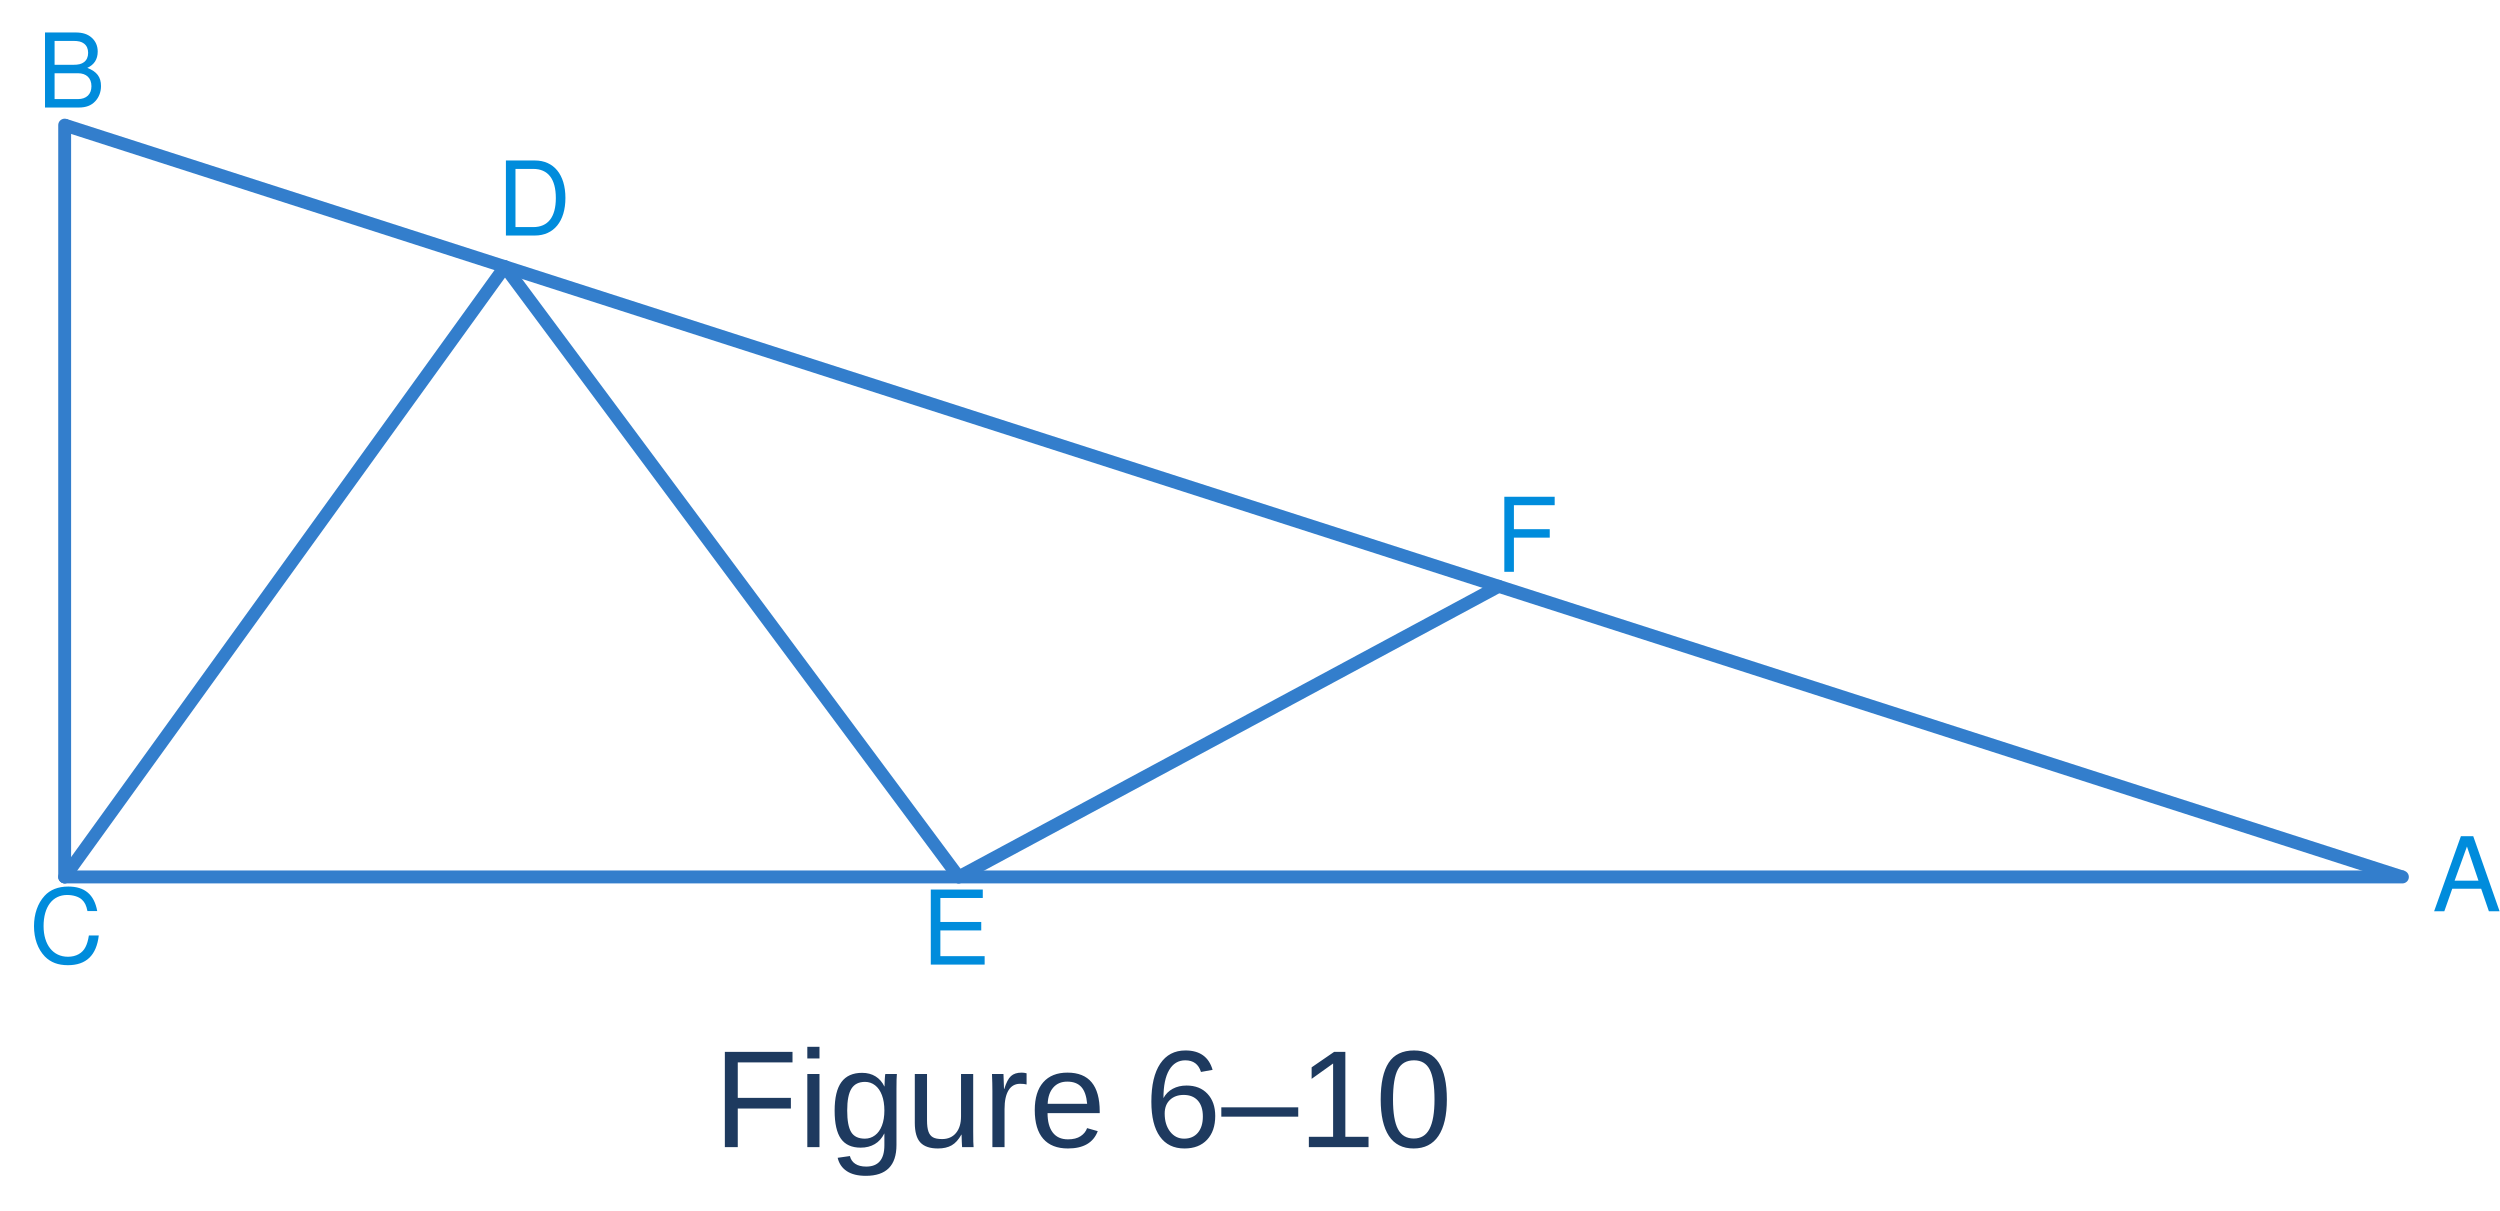
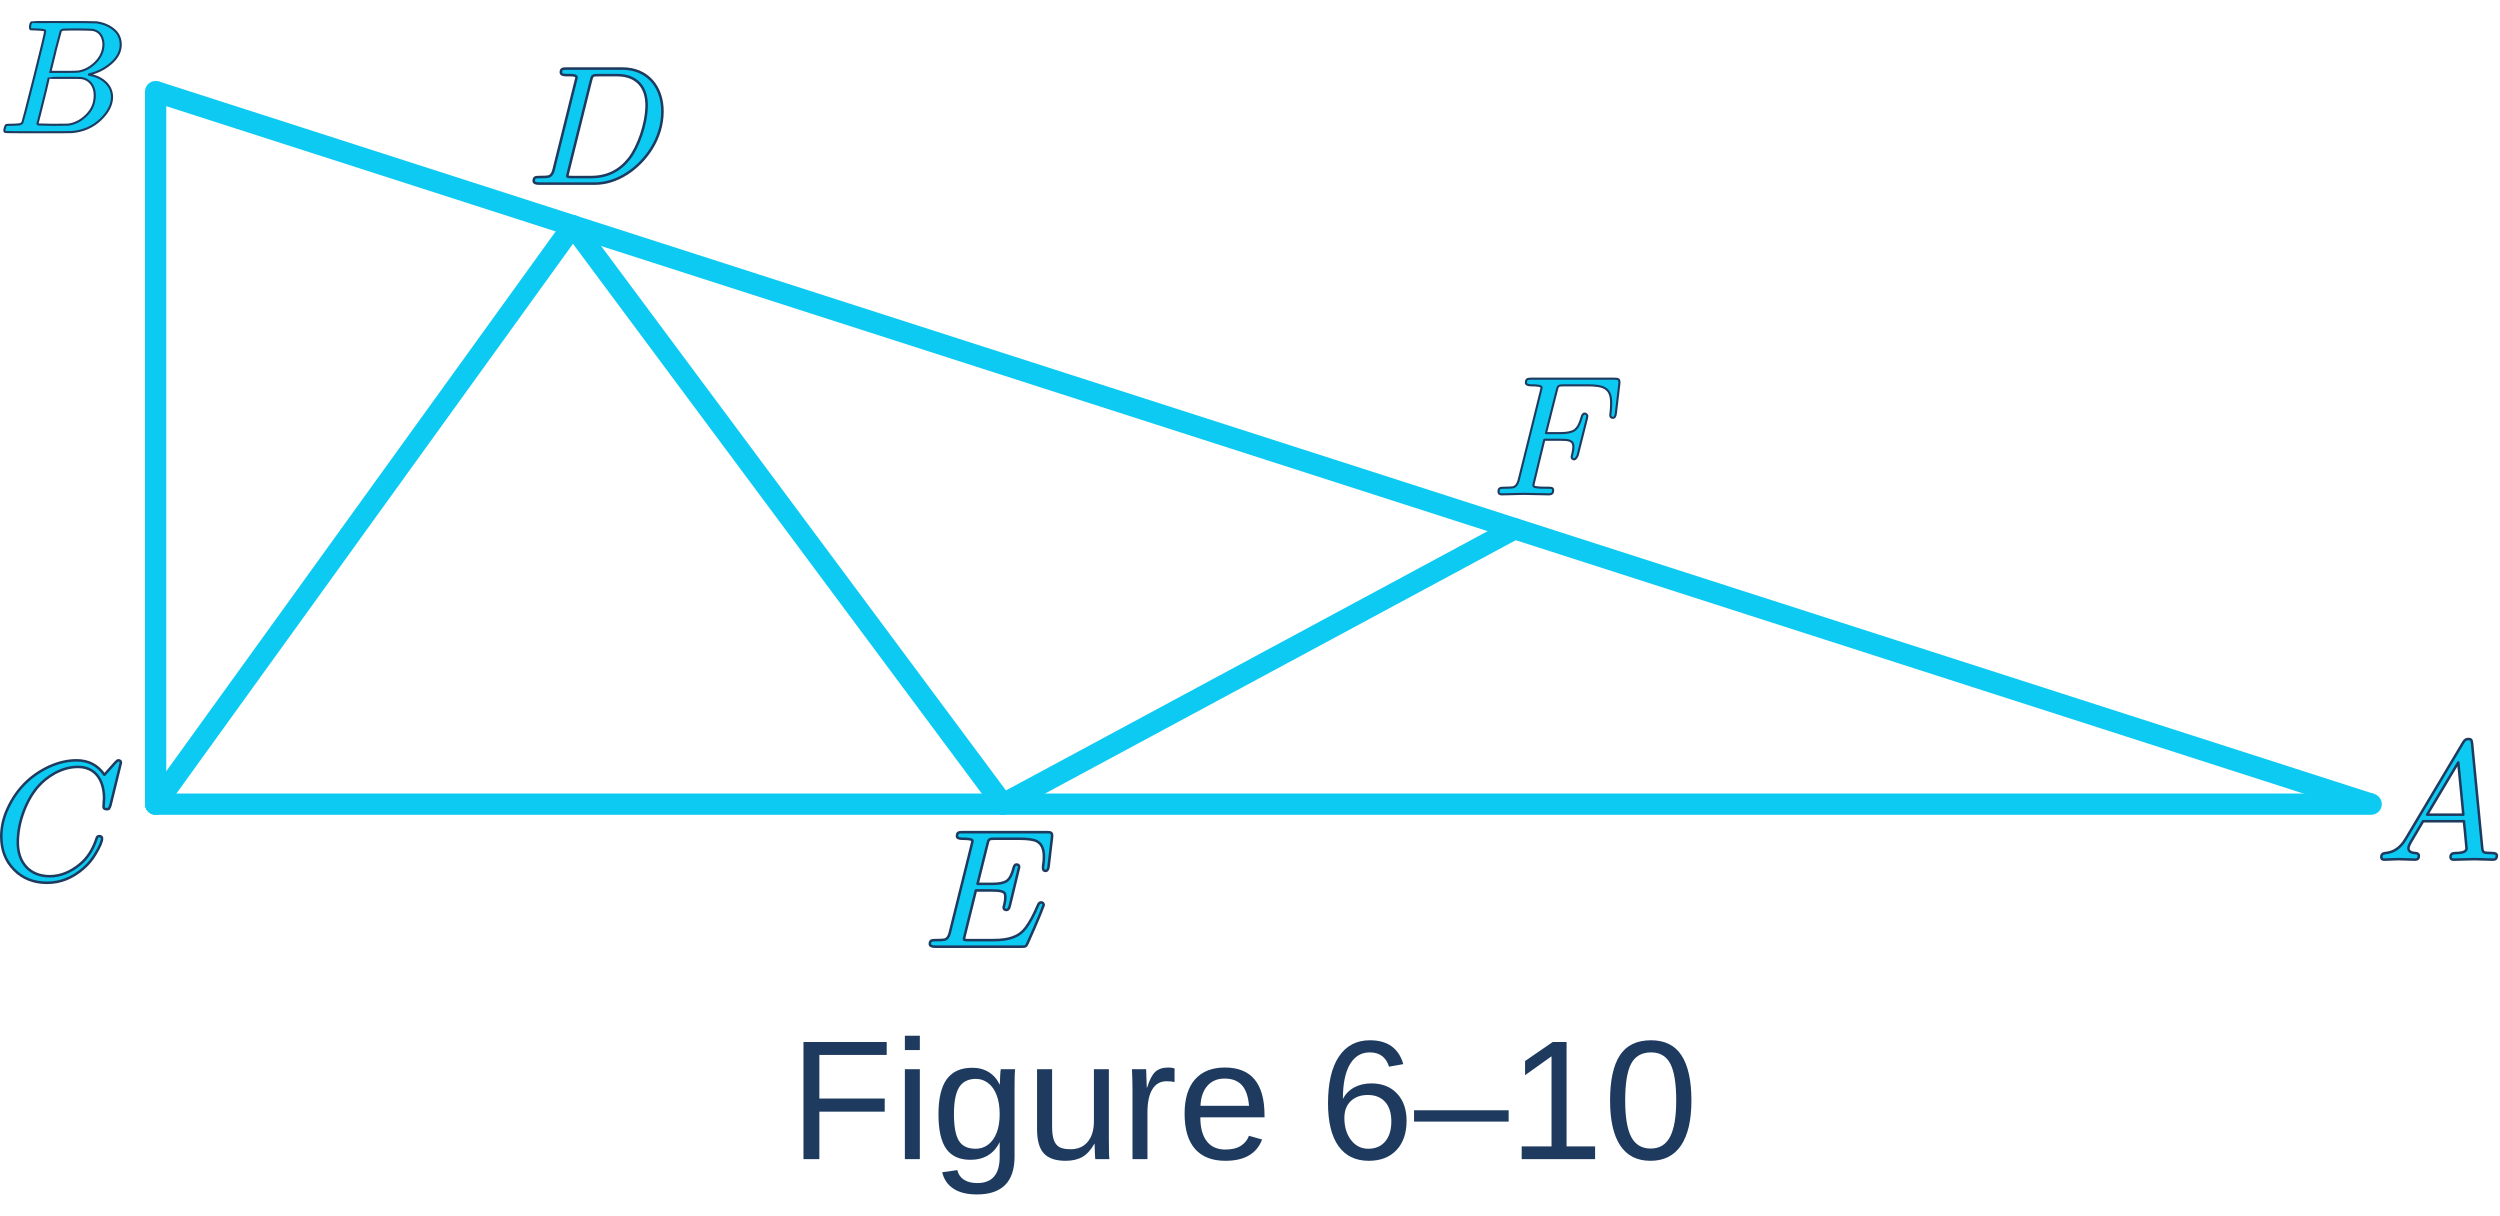
- <svg xmlns="http://www.w3.org/2000/svg" width="446" height="216" viewBox="0 0 1806 826" version="1.1" xml:space="preserve" style="fill-rule:evenodd;clip-rule:evenodd;stroke-linecap:round;stroke-linejoin:round;stroke-miterlimit:10;">
-   <g transform="matrix(100,0,0,100,1049.12,804.347)">
+ <svg xmlns="http://www.w3.org/2000/svg" width="465" height="226" viewBox="0 0 979 462" version="1.1" xml:space="preserve" style="fill-rule:evenodd;clip-rule:evenodd;stroke-linejoin:round;stroke-miterlimit:2;">
+   <g transform="matrix(66.6667,0,0,66.6667,664.965,447.009)">
    </g>
-   <text x="515.432px" y="804.347px" style="font-family:'ArialMT', 'Arial', sans-serif;font-size:100px;fill:#1e3a5f;">Figure 6–10</text>
-   <path d="M1735.48,609.184l-1688.41,-0" style="fill:none;fill-rule:nonzero;stroke:#337ecc;stroke-width:9.34px;" />
-   <path d="M46.717,66.055l1688.76,543.129" style="fill:none;fill-rule:nonzero;stroke:#337ecc;stroke-width:9.3px;stroke-linecap:butt;stroke-linejoin:miter;" />
-   <path d="M46.717,66.055l-0,543.129" style="fill:none;fill-rule:nonzero;stroke:#337ecc;stroke-width:9.3px;" />
-   <text x="26.635px" y="53.349px" style="font-family:'Helvetica';font-size:74.376px;fill:#008cdc;">B</text>
-   <text x="358.847px" y="145.823px" style="font-family:'Helvetica';font-size:74.376px;fill:#008cdc;">D</text>
-   <text x="665.709px" y="672.496px" style="font-family:'Helvetica';font-size:74.376px;fill:#008cdc;">E</text>
-   <text x="1080.04px" y="388.752px" style="font-family:'Helvetica';font-size:74.376px;fill:#008cdc;">F</text>
-   <text x="20.995px" y="671.225px" style="font-family:'Helvetica';font-size:74.376px;fill:#008cdc;">C</text>
-   <path d="M46.717,609.184l318.018,-440.832" style="fill:none;fill-rule:nonzero;stroke:#337ecc;stroke-width:9.3px;" />
-   <path d="M692.546,609.184l-327.811,-440.832" style="fill:none;fill-rule:nonzero;stroke:#337ecc;stroke-width:9.3px;" />
-   <path d="M1082.65,399.227l-390.101,209.957" style="fill:none;fill-rule:nonzero;stroke:#337ecc;stroke-width:9.3px;" />
-   <text x="1757.14px" y="633.976px" style="font-family:'Helvetica';font-size:74.376px;fill:#008cdc;">A</text>
+   <text x="309.171px" y="447.009px" style="font-family:'ArialMT', 'Arial', sans-serif;font-size:66.667px;fill:#1e3a5f;">Figure 6–10</text>
+   <g>
+     <g>
+       <path id="MJX-51-NCM-I-1D434" d="M939.244,329.526c1.187,0 5.277,0.198 6.53,0.198c0.99,0 1.452,-0.528 1.452,-1.517c-0,-0.594 -0.396,-0.99 -1.254,-1.056c-1.913,-0.066 -2.836,-0.725 -2.836,-1.979c-0,-0.593 0.594,-1.913 1.847,-3.892c1.781,-2.968 3.034,-5.145 3.892,-6.596l16.03,-0c-0,0.462 0.065,1.385 0.263,2.836c0.462,4.816 0.726,7.454 0.726,7.784c-0,1.254 -1.451,1.847 -4.42,1.847c-1.253,0 -1.847,0.528 -1.847,1.584c0,0.659 0.396,0.989 1.188,0.989c1.583,0 6.596,-0.198 8.179,-0.198c1.32,0 6.003,0.198 7.323,0.198c0.989,0 1.451,-0.528 1.451,-1.583c-0,-0.66 -0.594,-0.99 -1.781,-0.99c-1.847,0 -2.969,-0.132 -3.299,-0.329c-0.329,-0.198 -0.593,-0.792 -0.659,-1.782l-3.958,-40.766c-0.198,-1.254 -0.132,-1.781 -1.517,-1.781c-0.792,-0 -1.452,0.395 -1.913,1.253l-22.693,38.062c-1.979,3.298 -4.617,5.079 -7.849,5.343c-1.056,0.066 -1.584,0.594 -1.584,1.584c0,0.659 0.396,0.989 1.122,0.989c1.055,0 4.551,-0.198 5.607,-0.198m23.418,-37.864l1.979,20.449l-14.183,0l12.204,-20.449Z" style="fill:#0dcaf2;fill-rule:nonzero;stroke:#1e3a5f;stroke-width:1px;" />
+     </g>
+   </g>
+   <g>
+     <g>
+       <path id="MJX-51-NCM-I-1D436" d="M6.969,322.967c0,-8.443 3.694,-17.019 7.85,-21.768c3.364,-3.892 9.169,-7.784 15.7,-7.784c6.86,-0 10.225,5.211 10.225,12.335c-0,0.594 -0.198,2.705 -0.198,3.299c-0,0.593 0.396,0.923 1.253,0.923c0.33,0 0.594,-0.066 0.792,-0.132c0.329,-0.462 0.527,-0.923 0.659,-1.385l4.09,-16.689c0,-0.594 -0.33,-0.924 -0.989,-0.924c-0.264,0 -0.66,0.264 -1.188,0.858l-4.287,4.815c-2.573,-3.76 -6.201,-5.673 -10.885,-5.673c-3.628,0 -7.19,0.858 -10.818,2.507c-7.322,3.43 -12.666,8.839 -16.096,16.227c-1.715,3.628 -2.572,7.322 -2.572,11.083c-0,5.277 1.649,9.565 5.013,12.995c3.364,3.43 7.652,5.145 12.929,5.145c5.212,0 9.961,-1.913 14.249,-5.673c1.781,-1.517 3.298,-3.364 4.551,-5.409c1.781,-2.969 2.705,-5.014 2.705,-6.267c0,-0.594 -0.33,-0.923 -1.055,-0.923c-0.594,-0 -0.924,0.263 -1.056,0.857c-1.385,4.288 -3.562,7.718 -6.53,10.159c-3.761,3.1 -7.718,4.683 -11.808,4.683c-7.916,0 -12.534,-5.343 -12.534,-13.259Z" style="fill:#0dcaf2;fill-rule:nonzero;stroke:#1e3a5f;stroke-width:1px;" />
+     </g>
+   </g>
+   <g>
+     <g>
+       <path id="MJX-51-NCM-I-1D437" d="M243.778,19.943l-21.901,0c-1.517,0 -2.242,0.066 -2.242,1.517c-0,0.726 0.725,1.056 2.176,1.056c1.32,-0 3.958,-0.198 3.958,0.857c0,0.132 -0.066,0.528 -0.263,1.188l-8.708,35.027c-0.33,1.452 -0.989,2.309 -1.979,2.639c-0.462,0.132 -1.649,0.198 -3.694,0.198c-1.451,0 -2.111,0.132 -2.111,1.517c0,0.726 0.726,1.056 2.111,1.056l21.571,-0c4.485,-0 8.773,-1.32 12.929,-4.024c7.058,-4.552 13.787,-13.457 13.787,-24.276c-0,-9.762 -6.003,-16.755 -15.634,-16.755m9.433,14.315c0,7.454 -3.364,16.491 -6.794,20.911c-3.76,4.815 -8.708,7.256 -14.909,7.256l-7.322,0c-0.725,0 -1.187,0 -1.451,-0.066c-0.396,0 -0.594,-0.132 -0.594,-0.33c0,-0.132 0.132,-0.593 0.33,-1.451l8.905,-35.819c0.594,-2.177 0.528,-2.243 3.299,-2.243l6.992,-0c7.388,-0 11.544,4.354 11.544,11.742Z" style="fill:#0dcaf2;fill-rule:nonzero;stroke:#1e3a5f;stroke-width:1px;" />
+     </g>
+   </g>
+   <g>
+     <g>
+       <path id="MJX-51-NCM-I-1D438" d="M374.758,320.548c0,0.66 0.726,0.99 2.111,0.99c2.639,-0 3.958,0.264 3.958,0.857c0,0.198 -0.132,0.66 -0.33,1.518l-8.575,34.5c-0.33,1.451 -0.99,2.308 -1.979,2.638c-0.462,0.132 -1.649,0.198 -3.694,0.198c-1.451,0 -2.111,0.132 -2.111,1.517c-0,0.726 0.726,1.056 2.111,1.056l33.84,-0c1.583,-0 1.715,-0.132 2.243,-1.254l2.639,-5.937c1.781,-4.089 3.034,-7.124 3.76,-9.169c-0.132,-0.593 -0.33,-0.989 -1.056,-0.989c-0.461,-0 -0.857,0.33 -1.121,0.923c-1.649,3.892 -3.232,6.861 -4.816,8.972c-2.638,3.562 -6.53,4.881 -12.731,4.881l-9.565,0c-0.66,0 -1.121,0 -1.385,-0.066c-0.396,0 -0.594,-0.132 -0.594,-0.33c0,-0.132 0.132,-0.593 0.33,-1.451l4.354,-17.613l6.266,0c3.101,0 4.75,0.396 5.08,1.254c0.132,0.329 0.198,0.791 0.198,1.451c-0,0.857 -0.132,1.913 -0.462,3.166c-0.132,0.33 -0.198,0.594 -0.198,0.792c-0,0.659 0.396,0.989 1.121,0.989c0.594,0 0.99,-0.527 1.254,-1.517l3.694,-15.304c-0,-0.66 -0.33,-0.989 -1.056,-0.989c-0.527,-0 -0.923,0.461 -1.121,1.385c-0.66,2.572 -1.517,4.222 -2.639,5.013c-1.121,0.792 -2.968,1.188 -5.673,1.188l-5.805,-0l3.826,-15.37c0.528,-2.243 0.528,-2.309 3.299,-2.309l9.169,-0c3.364,-0 5.673,0.33 6.926,0.989c1.847,0.99 2.771,2.969 2.771,5.937c-0,1.122 -0.066,2.309 -0.264,3.43c-0,0.132 -0,0.33 -0.066,0.594l-0,0.594c-0,0.725 0.33,1.055 0.989,1.055c0.66,0 1.056,-0.593 1.188,-1.847l1.319,-11.28c0.198,-1.847 -0.264,-2.045 -2.045,-2.045l-32.917,0c-1.517,0 -2.243,0.066 -2.243,1.583Z" style="fill:#0dcaf2;fill-rule:nonzero;stroke:#1e3a5f;stroke-width:1px;" />
+     </g>
+   </g>
+   <g>
+     <g>
+       <path d="M14.104,4.625c-1.138,-0 -1.812,-0.021 -2.022,-0.063c-0.211,-0.042 -0.316,-0.274 -0.316,-0.695c-0,-1.138 0.231,-1.833 0.695,-2.086c0.042,-0.042 2.78,-0.063 8.215,-0.063c10.911,-0 16.662,0.042 17.252,0.126c2.654,0.422 4.866,1.37 6.635,2.844c1.769,1.475 2.675,3.412 2.717,5.814c0,2.696 -1.221,5.119 -3.665,7.267c-2.443,2.149 -5.245,3.602 -8.405,4.36l-0.631,0.19c2.696,0.379 4.908,1.348 6.635,2.907c1.727,1.559 2.612,3.497 2.654,5.814c-0,3.075 -1.517,6.045 -4.55,8.91c-3.033,2.865 -6.762,4.487 -11.185,4.866c-0.295,0.042 -4.74,0.063 -13.334,0.063c-8.426,0 -12.702,-0.042 -12.828,-0.126c-0.169,-0.127 -0.253,-0.295 -0.253,-0.506c-0,-0.295 0.042,-0.59 0.126,-0.885c0.211,-0.8 0.422,-1.242 0.632,-1.327c0.169,-0.042 0.485,-0.063 0.948,-0.063l0.379,0c1.138,0 2.402,-0.063 3.792,-0.189c0.59,-0.127 0.99,-0.38 1.201,-0.759c0.126,-0.168 1.643,-6.024 4.55,-17.568c2.906,-11.543 4.36,-17.63 4.36,-18.262c-0,-0.295 -1.201,-0.485 -3.602,-0.569Zm26.415,5.877c-0,-1.264 -0.316,-2.444 -0.948,-3.539c-0.632,-1.095 -1.664,-1.812 -3.097,-2.149c-0.295,-0.084 -2.233,-0.147 -5.813,-0.189l-2.655,-0c-0.926,-0 -1.664,0.021 -2.211,0.063l-0.822,0c-0.632,0.042 -1.032,0.253 -1.201,0.632c-0.084,0.168 -0.758,2.696 -2.022,7.583c0,0.127 -0.021,0.253 -0.063,0.379l-1.959,7.963l5.119,-0c3.412,-0 5.371,-0.042 5.877,-0.127c2.527,-0.421 4.781,-1.643 6.761,-3.665c1.98,-2.022 2.992,-4.339 3.034,-6.951Zm-3.413,19.906c0,-1.854 -0.484,-3.392 -1.453,-4.613c-0.969,-1.222 -2.233,-1.938 -3.792,-2.149c-0.253,-0.042 -2.001,-0.063 -5.245,-0.063c-4.971,-0 -7.478,0.021 -7.52,0.063c0,0.084 -0.358,1.622 -1.074,4.613c-0.716,2.991 -1.454,5.961 -2.212,8.91l-1.137,4.424c-0,0.169 0.252,0.253 0.758,0.253c0.505,-0 2.212,0.042 5.119,0.126c3.749,0 5.771,-0.021 6.066,-0.063c2.612,-0.295 5.013,-1.517 7.204,-3.665c2.191,-2.149 3.286,-4.761 3.286,-7.836Z" style="fill:#0dcaf2;fill-rule:nonzero;stroke:#1e3a5f;stroke-width:0.83px;stroke-linejoin:miter;stroke-miterlimit:4;" />
+     </g>
+   </g>
+   <g>
+     <g>
+       <g>
+         <path id="MJX-163-NCM-I-1D439" d="M597.551,142.983c-0,0.666 0.732,0.999 2.131,0.999c2.665,0 3.997,0.267 3.997,0.866c0,0.2 -0.133,0.667 -0.333,1.533l-8.66,34.839c-0.399,1.466 -1.066,2.332 -1.998,2.665c-0.466,0.133 -1.666,0.2 -3.731,0.2c-1.465,-0 -2.131,0.133 -2.131,1.532c-0,0.733 0.399,1.066 1.265,1.066l8.66,-0.2l9.859,0.2c1.066,-0 1.599,-0.533 1.599,-1.533c0,-1.132 -0.733,-1.065 -2.465,-1.065c-2.931,-0 -4.596,-0.134 -4.996,-0.467c-0.2,-0.066 -0.266,-0.333 -0.266,-0.666l4.263,-17.653l6.195,0c3.065,0 5.196,0.133 5.196,2.665c0,0.866 -0.133,1.932 -0.466,3.197c-0.067,0.2 -0.133,0.467 -0.2,0.733c0,0.733 0.333,1.066 1.066,1.066c0.333,-0.067 0.799,-0.533 1.266,-1.532l3.597,-14.322c0.133,-0.533 0.2,-0.933 0.2,-1.133c-0.2,-0.599 -0.6,-0.933 -1.066,-0.933c-0.533,0 -0.933,0.533 -1.199,1.533c-0.666,2.531 -1.599,4.13 -2.665,4.929c-1.066,0.8 -2.931,1.199 -5.595,1.199l-5.663,0l4.13,-16.387c0.533,-2.265 0.533,-2.332 3.331,-2.332l8.66,0c6.462,0 9.393,1 9.393,6.928c-0,1.333 -0.067,2.532 -0.2,3.531c-0.067,0.733 -0.133,1.132 -0.133,1.199c-0,0.733 0.333,1.066 0.999,1.066c0.666,-0 1.066,-0.6 1.199,-1.865l1.332,-11.392c0.2,-1.865 -0.266,-2.065 -2.065,-2.065l-32.241,0c-1.533,0 -2.265,0.067 -2.265,1.599Z" style="fill:#0dcaf2;fill-rule:nonzero;stroke:#1e3a5f;stroke-width:0.83px;" />
+       </g>
+     </g>
+   </g>
+   <path d="M928.537,307.994l-867.41,-0" style="fill:none;fill-rule:nonzero;stroke:#0dcaf2;stroke-width:8.33px;stroke-linecap:round;stroke-miterlimit:1.5;" />
+   <path d="M60.946,28.964l867.59,279.03" style="fill:none;fill-rule:nonzero;stroke:#0dcaf2;stroke-width:8.33px;stroke-miterlimit:1.5;" />
+   <path d="M60.946,28.964l-0,279.03" style="fill:none;fill-rule:nonzero;stroke:#0dcaf2;stroke-width:8.33px;stroke-linecap:round;stroke-miterlimit:1.5;" />
+   <path d="M60.946,307.994l163.38,-226.475" style="fill:none;fill-rule:nonzero;stroke:#0dcaf2;stroke-width:8.33px;stroke-linecap:round;stroke-miterlimit:1.5;" />
+   <path d="M392.736,307.994l-168.41,-226.475" style="fill:none;fill-rule:nonzero;stroke:#0dcaf2;stroke-width:8.33px;stroke-linecap:round;stroke-miterlimit:1.5;" />
+   <path d="M593.15,200.13l-200.412,107.864" style="fill:none;fill-rule:nonzero;stroke:#0dcaf2;stroke-width:8.33px;stroke-linecap:round;stroke-miterlimit:1.5;" />
</svg>
